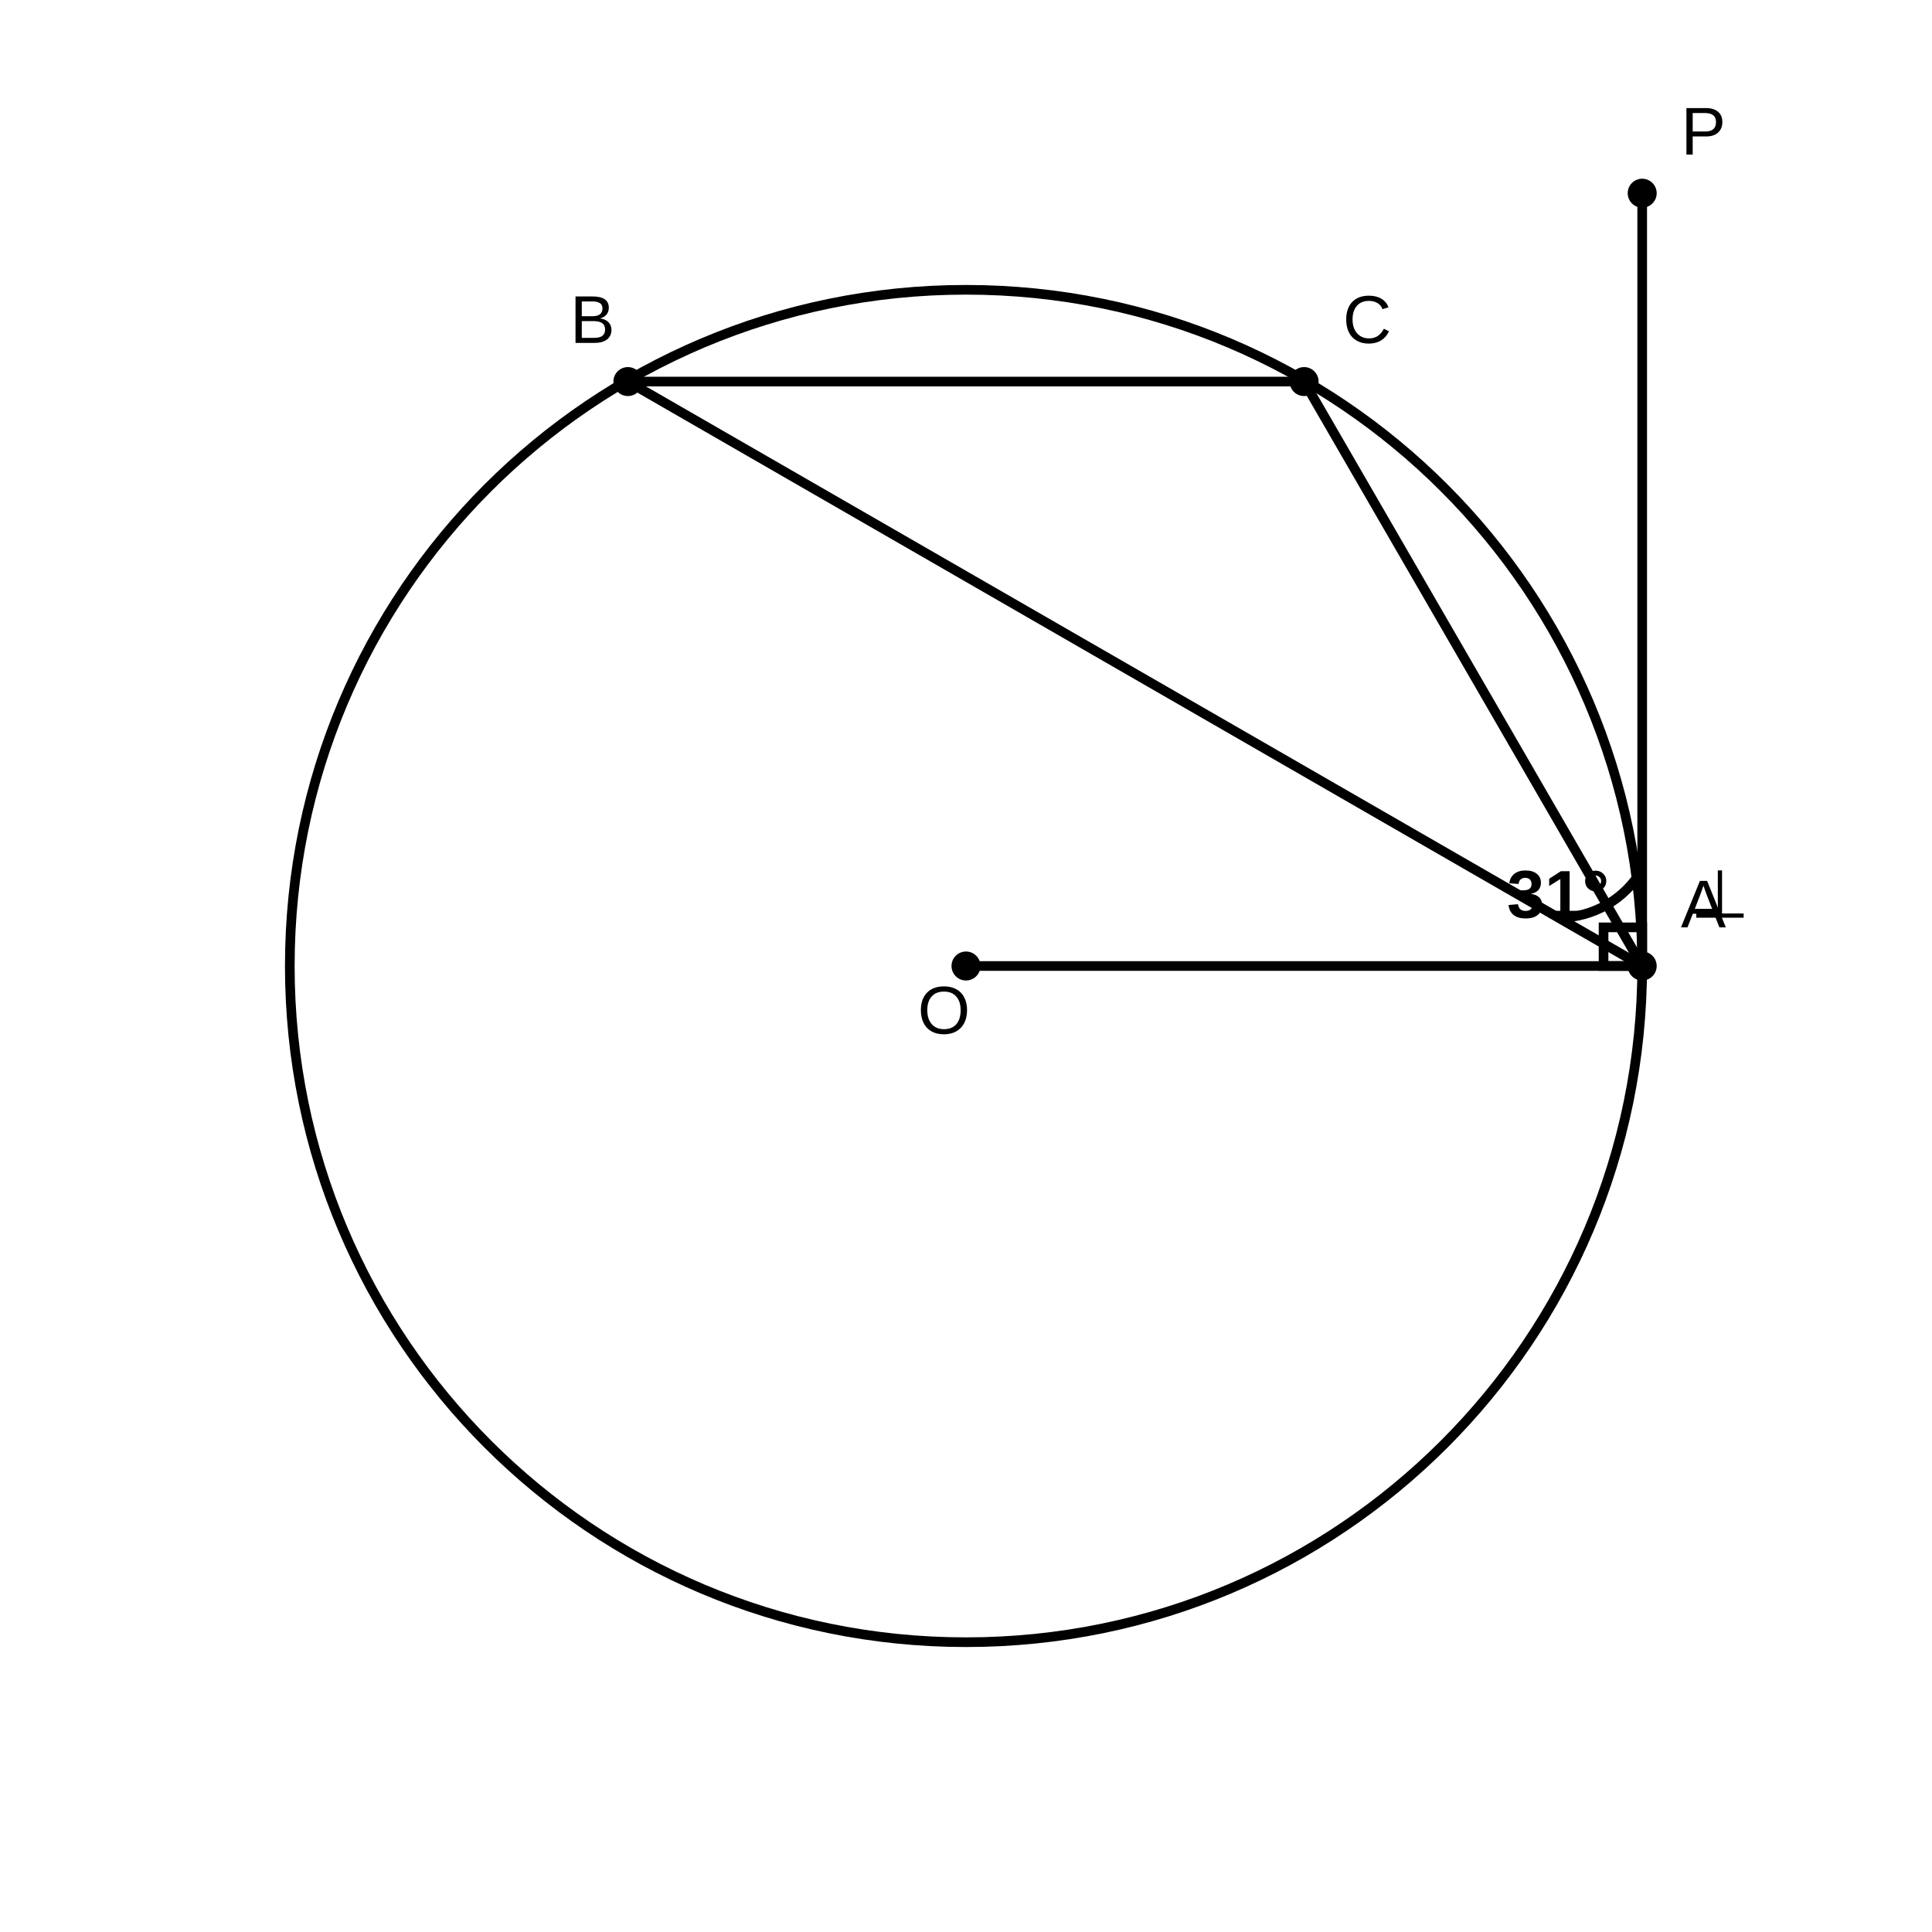
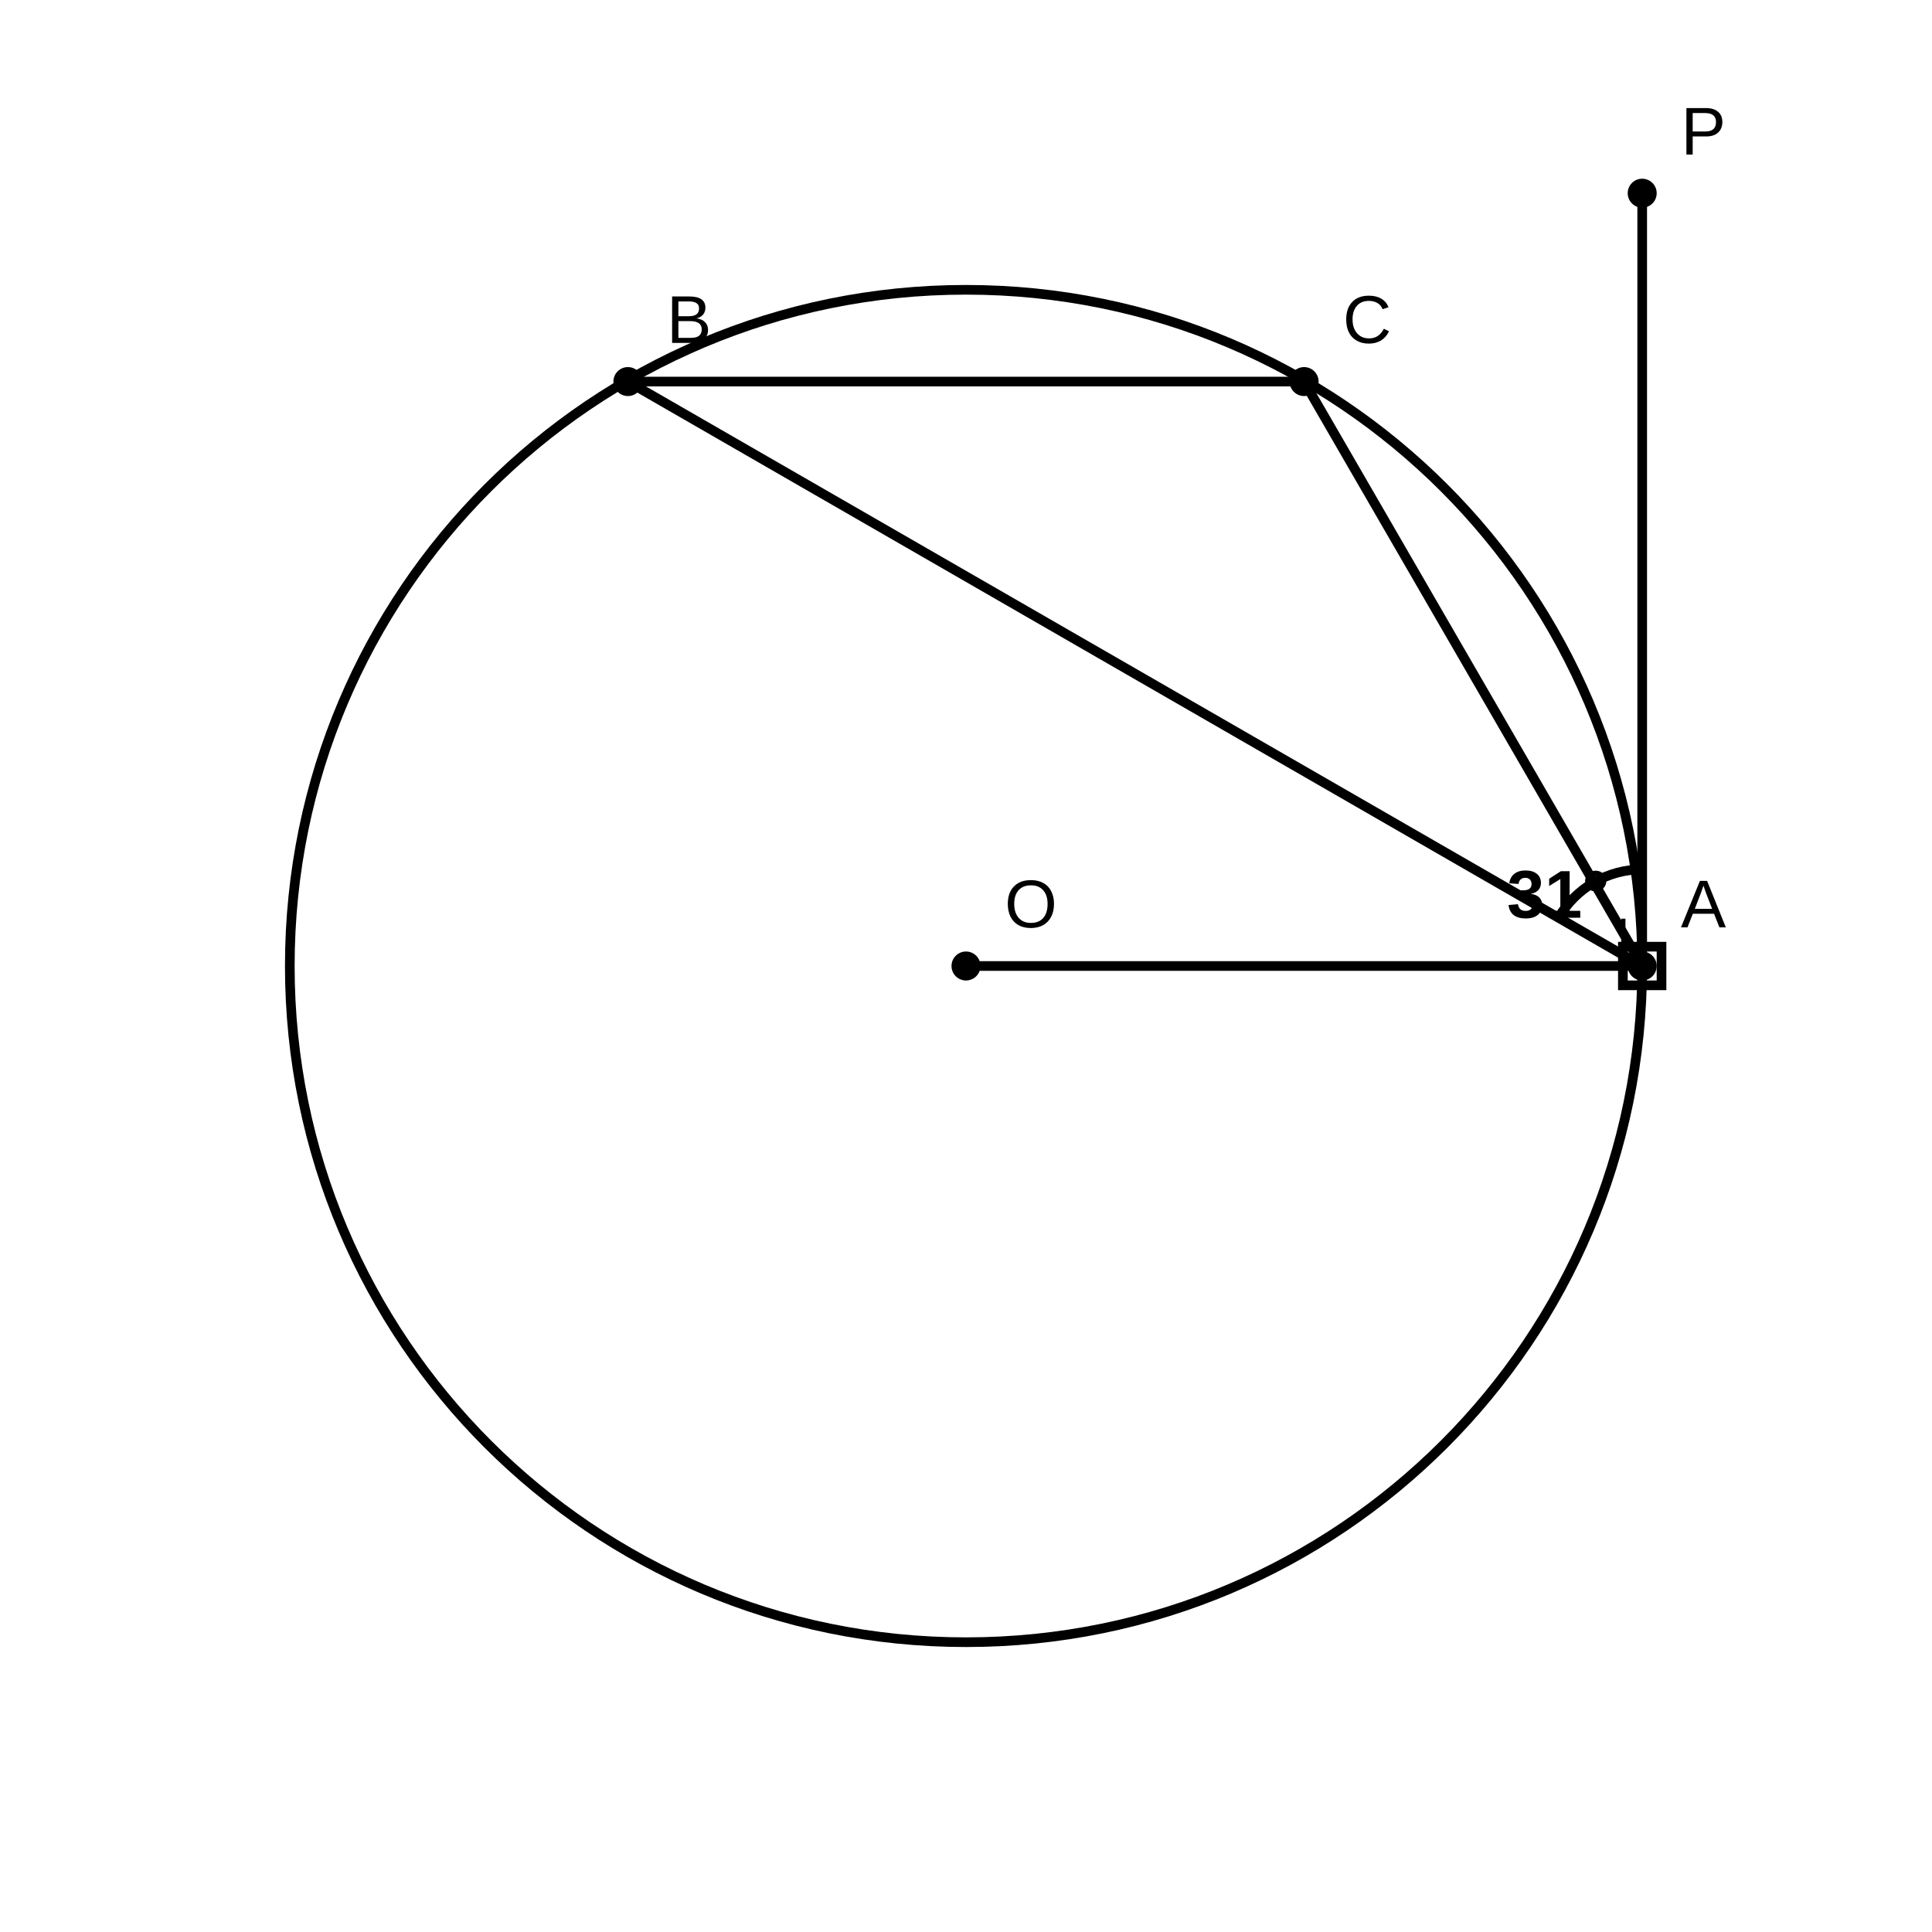
- <svg xmlns="http://www.w3.org/2000/svg" id="T1" width="400" height="400" viewBox="0 0 400 400">
+ <svg xmlns="http://www.w3.org/2000/svg" baseProfile="full" height="400" id="T1" version="1.1" viewBox="0 0 400 400" width="400">
  <defs>
-     <style>
-       .prim { fill: none; stroke: black; stroke-width: 2; }
-       .sym { fill: none; stroke: black; stroke-width: 2; }
-       .lbl { font-family: Arial, sans-serif; font-size: 14px; }
-       .measure { font-family: Arial, sans-serif; font-size: 14px; font-weight: bold; }
-       .pt { fill: black; }
-     </style>
+     <style type="text/css">.prim { fill: none; stroke: black; stroke-width: 2; }
+ .sym { fill: none; stroke: black; stroke-width: 2; }
+ .lbl { font-family: Arial, sans-serif; font-size: 14px; }
+ .measure { font-family: Arial, sans-serif; font-size: 14px; font-weight: bold; }
+ .pt { fill: black; }
+ </style>
  </defs>
  <g id="primitives">
-     <circle id="circleO" class="prim" cx="200" cy="200" r="140" />
-     <line id="PA" class="prim" x1="340" y1="40" x2="340" y2="200" />
-     <line id="AB" class="prim" x1="340" y1="200" x2="130" y2="79" />
-     <line id="OA" class="prim" x1="200" y1="200" x2="340" y2="200" />
-     <line id="AC" class="prim" x1="340" y1="200" x2="270" y2="79" />
-     <line id="BC" class="prim" x1="130" y1="79" x2="270" y2="79" />
+     <circle class="prim" cx="200" cy="200" id="circleO" r="140" />
+     <line class="prim" id="PA" x1="340" x2="340" y1="40" y2="200" />
+     <line class="prim" id="AB" x1="340" x2="130" y1="200" y2="79" />
+     <line class="prim" id="OA" x1="200" x2="340" y1="200" y2="200" />
+     <line class="prim" id="AC" x1="340" x2="270" y1="200" y2="79" />
+     <line class="prim" id="BC" x1="130" x2="270" y1="79" y2="79" />
  </g>
-   <g id="symbols" opacity="1.0">
-     <path id="ang_PAB" class="sym" d="M 340.0 180.0 A 20 20 0 0 1 322.7 190.0" />
-     <rect id="perp_OA_PA" class="sym" x="332" y="192" width="8" height="8" />
-     <text id="tangA" class="lbl" x="350" y="190">⊥</text>
+   <g id="symbols">
+     <text class="lbl" id="tangA" x="330.0" y="200.0">⊥</text>
+     <path class="sym" d="M 322.7 190 A 20 20 0 0 1 340 180" id="ang_PAB" />
+     <rect class="sym" height="8" id="perp_OA_PA" width="8" x="336.0" y="196.0" />
  </g>
  <g id="labels">
-     <circle id="pt_A" class="pt" cx="340" cy="200" r="3" />
-     <circle id="pt_B" class="pt" cx="130" cy="79" r="3" />
-     <circle id="pt_C" class="pt" cx="270" cy="79" r="3" />
-     <circle id="pt_P" class="pt" cx="340" cy="40" r="3" />
-     <circle id="pt_O" class="pt" cx="200" cy="200" r="3" />
-     <text id="lblA" class="lbl" x="348" y="192">A</text>
-     <text id="lblB" class="lbl" x="118" y="71">B</text>
-     <text id="lblC" class="lbl" x="278" y="71">C</text>
-     <text id="lblP" class="lbl" x="348" y="32">P</text>
-     <text id="lblO" class="lbl" x="190" y="214">O</text>
-     <text id="t31" class="measure" x="312" y="190">31°</text>
+     <circle class="pt" cx="200" cy="200" id="pt_O" r="3" />
+     <circle class="pt" cx="340" cy="200" id="pt_A" r="3" />
+     <circle class="pt" cx="130" cy="79" id="pt_B" r="3" />
+     <circle class="pt" cx="270" cy="79" id="pt_C" r="3" />
+     <circle class="pt" cx="340" cy="40" id="pt_P" r="3" />
+     <text class="measure" id="t31" x="312" y="190">31°</text>
+     <text class="lbl" id="lblA" x="348" y="192">A</text>
+     <text class="lbl" id="lblB" x="138" y="71">B</text>
+     <text class="lbl" id="lblC" x="278" y="71">C</text>
+     <text class="lbl" id="lblP" x="348" y="32">P</text>
+     <text class="lbl" id="lblO" x="208" y="192">O</text>
  </g>
</svg>
